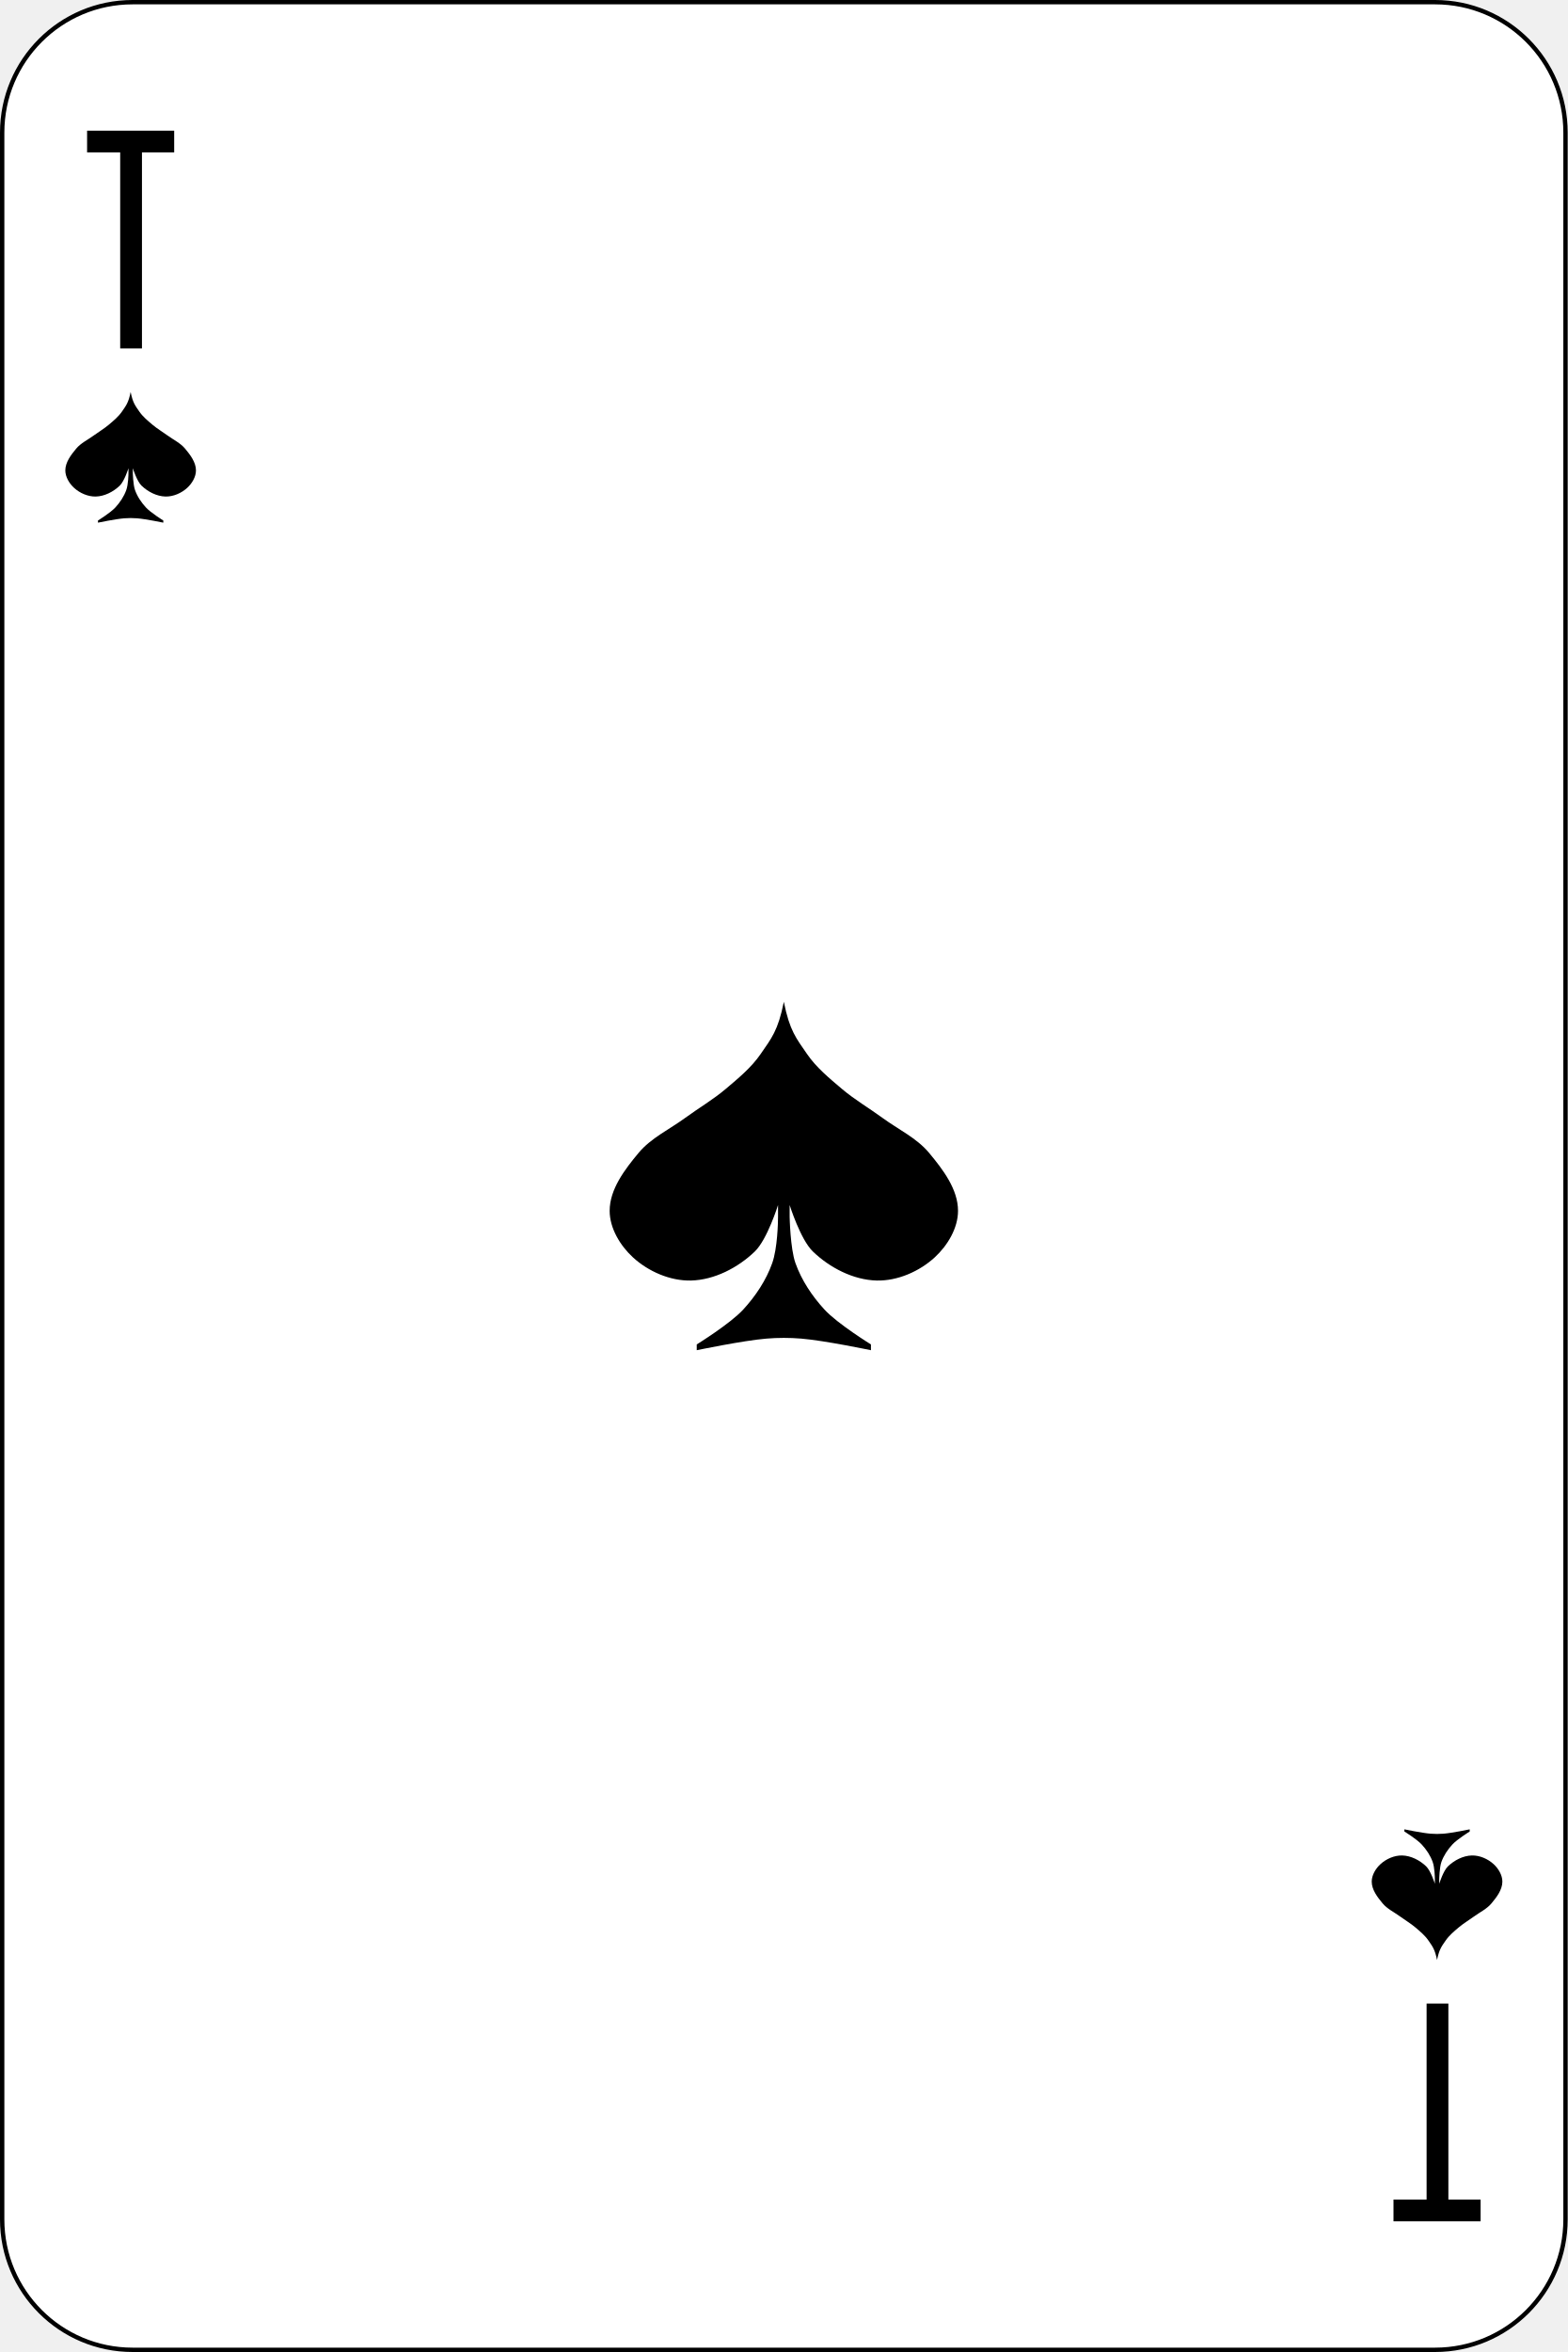
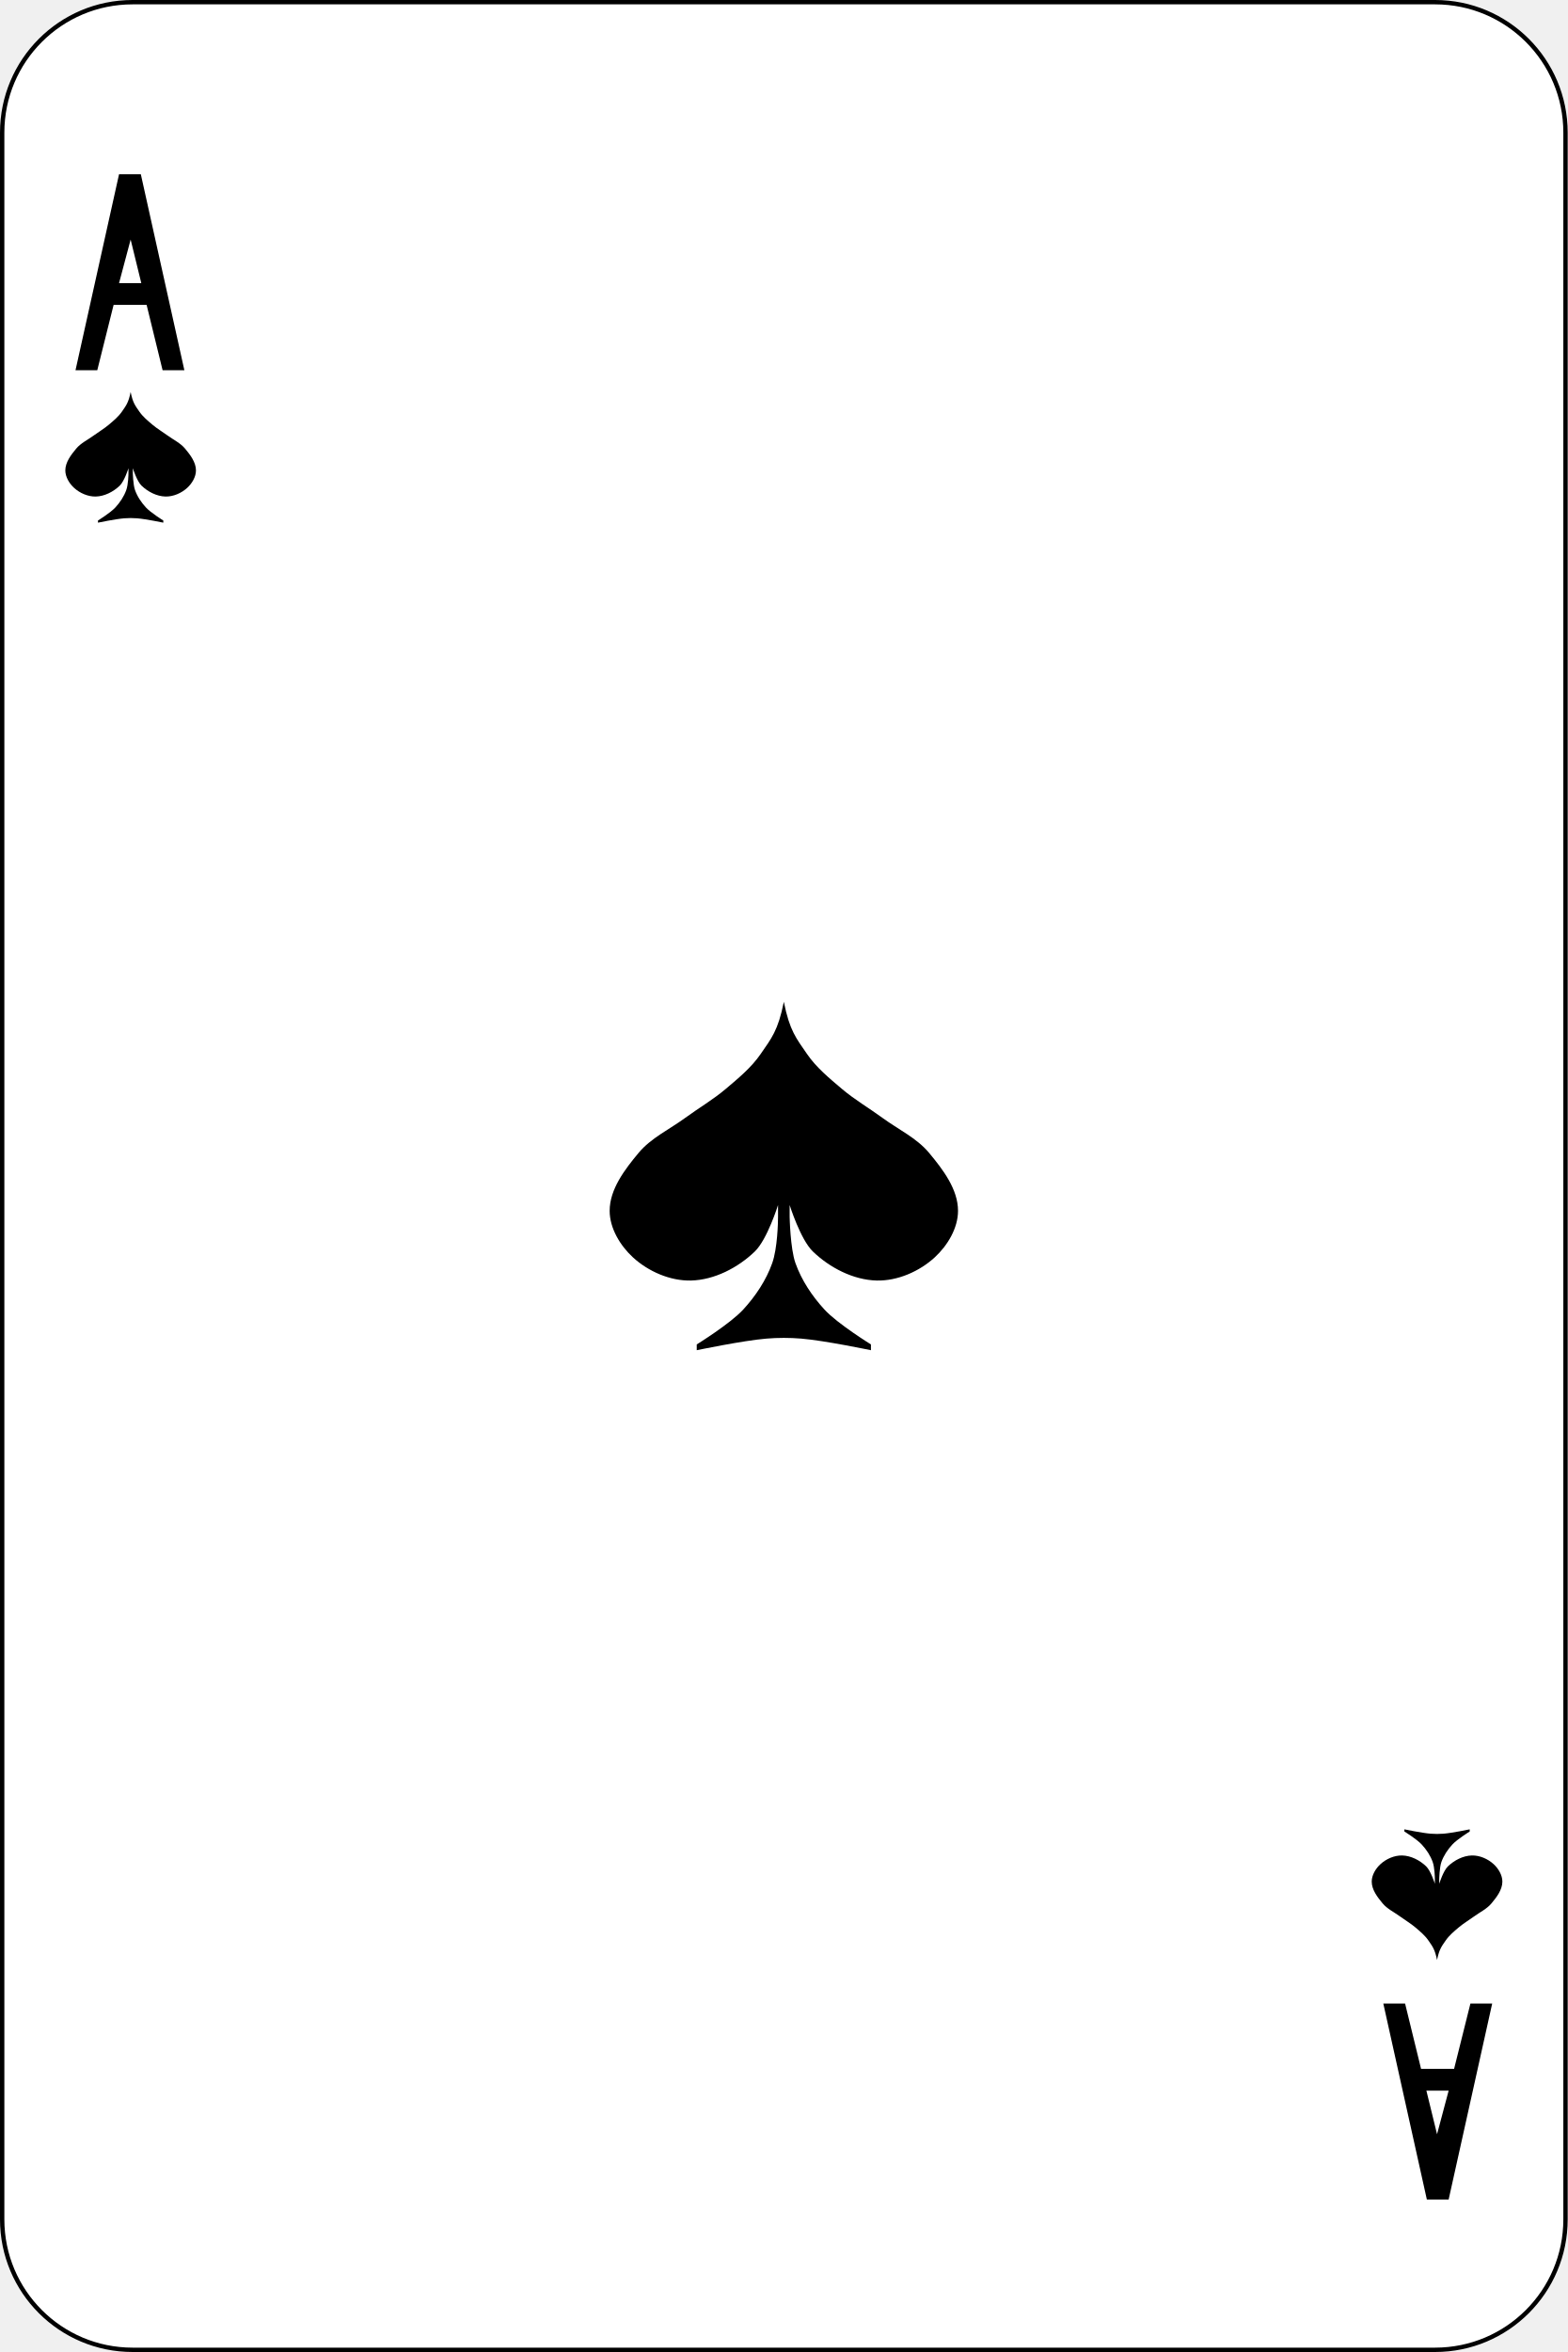
<svg xmlns="http://www.w3.org/2000/svg" version="1.1" width="360" height="540" id="svg2">
  <defs id="defs20" />
  <g transform="translate(0,-512.36)" id="g4">
    <rect width="359" height="539" rx="29.944" x="0.5" y="512.86" id="rect6" style="fill:#ffffff;stroke:#000000" />
-     <path d="m 20,542.36 v 5 h 7.6 v 45 h 5 v -45 H 40 v -5 h -7.4 -5 z" id="path8" />
-     <path d="m 320,1022.36 v -5 h 7.6 v -45 h 5 v 45 h 7.4 v 5 h -7.4 -5 z" id="path10" />
    <path d="m 180,742.36 c -1.333,6.667 -2.855,8.392 -5.333,12 -2.135,3.109 -5.122,5.562 -8,8 -2.917,2.471 -6.248,4.408 -9.333,6.667 -3.586,2.625 -7.819,4.588 -10.667,8 -3.184,3.815 -6.667,8.364 -6.667,13.333 0,3.975 2.408,7.975 5.333,10.667 3.523,3.241 8.548,5.444 13.333,5.333 5.369,-0.124 10.8,-2.94 14.667,-6.667 2.862,-2.758 5.333,-10.667 5.333,-10.667 v 2.667 c 0,1.333 -0.133,7.29 -1.333,10.667 -1.404,3.951 -3.83,7.579 -6.667,10.667 -3.01,3.273 -10.667,8 -10.667,8 v 1.333 c 0,0 10.612,-2.221 16,-2.667 2.658,-0.22 5.342,-0.22 8,0 5.388,0.446 16,2.667 16,2.667 v -1.333 c 0,0 -7.66,-4.727 -10.667,-8 -2.836,-3.088 -5.263,-6.716 -6.667,-10.667 -1.2,-3.376 -1.333,-10.667 -1.333,-10.667 v -2.667 c 0,0 2.471,7.908 5.333,10.667 3.867,3.726 9.298,6.543 14.667,6.667 4.786,0.11 9.811,-2.092 13.333,-5.333 2.925,-2.692 5.333,-6.691 5.333,-10.667 0,-4.969 -3.483,-9.518 -6.667,-13.333 -2.848,-3.412 -7.08,-5.375 -10.667,-8 -3.085,-2.258 -6.416,-4.195 -9.333,-6.667 -2.878,-2.438 -5.865,-4.891 -8,-8 -2.478,-3.608 -4,-5.333 -5.333,-12" id="path12" />
    <path d="m 30,602.36 c -0.5,2.5 -1.071,3.147 -2,4.5 -0.801,1.166 -1.921,2.086 -3,3 -1.094,0.927 -2.343,1.653 -3.5,2.5 -1.345,0.984 -2.932,1.72 -4,3 -1.194,1.431 -2.5,3.137 -2.5,5 0,1.491 0.903,2.991 2,4 1.321,1.216 3.205,2.041 5,2 2.01,-0.05 4.05,-1.103 5.5,-2.5 1.073,-1.034 2,-4 2,-4 v 1 c 0,0.5 -0.05,2.734 -0.5,4 -0.527,1.481 -1.436,2.842 -2.5,4 -1.127,1.227 -4,3 -4,3 v 0.5 c 0,0 3.979,-0.833 6,-1 0.997,-0.08 2,-0.08 3,0 2.02,0.167 6,1 6,1 v -0.5 c 0,0 -2.873,-1.773 -4,-3 -1.064,-1.158 -1.973,-2.519 -2.5,-4 -0.45,-1.266 -0.5,-4 -0.5,-4 v -1 c 0,0 0.927,2.966 2,4 1.45,1.397 3.487,2.454 5.5,2.5 1.795,0.04 3.679,-0.784 5,-2 1.097,-1.01 2,-2.509 2,-4 0,-1.863 -1.306,-3.569 -2.5,-5 -1.068,-1.28 -2.655,-2.02 -4,-3 -1.157,-0.847 -2.406,-1.573 -3.5,-2.5 -1.079,-0.914 -2.199,-1.834 -3,-3 -0.929,-1.353 -1.5,-2 -2,-4.5" id="path14" />
    <path d="m 330,962.36 c -0.5,-2.5 -1.071,-3.147 -2,-4.5 -0.801,-1.166 -1.921,-2.086 -3,-3 -1.094,-0.927 -2.343,-1.653 -3.5,-2.5 -1.345,-0.984 -2.932,-1.72 -4,-3 -1.194,-1.431 -2.5,-3.137 -2.5,-5 0,-1.491 0.903,-2.991 2,-4 1.321,-1.216 3.205,-2.041 5,-2 2.01,0.05 4.05,1.103 5.5,2.5 1.073,1.034 2,4 2,4 v -1 c 0,-0.5 -0.05,-2.734 -0.5,-4 -0.527,-1.481 -1.436,-2.842 -2.5,-4 -1.127,-1.227 -4,-3 -4,-3 v -0.5 c 0,0 3.979,0.833 6,1 0.997,0.08 2,0.08 3,0 2.02,-0.167 6,-1 6,-1 v 0.5 c 0,0 -2.873,1.773 -4,3 -1.064,1.158 -1.973,2.519 -2.5,4 -0.45,1.266 -0.5,4 -0.5,4 v 1 c 0,0 0.927,-2.966 2,-4 1.45,-1.397 3.487,-2.454 5.5,-2.5 1.795,-0.04 3.679,0.784 5,2 1.097,1.01 2,2.509 2,4 0,1.863 -1.306,3.569 -2.5,5 -1.068,1.28 -2.655,2.02 -4,3 -1.157,0.847 -2.406,1.573 -3.5,2.5 -1.079,0.914 -2.199,1.834 -3,3 -0.929,1.353 -1.5,2 -2,4.5" id="path16" />
  </g>
+   <path style="fill:#000000;fill-opacity:1;stroke:none;stroke-width:1px;stroke-linecap:butt;stroke-linejoin:miter;stroke-opacity:1" d="m 17.338,85 10,-45 h 5 l 10,45 h -5 L 30,55 27.338,65 h 6 l 1,5 h -9 l 2,-5 -5,20 z" id="path10731" />
+   <path style="fill:#000000;fill-opacity:1;stroke:none;stroke-width:1px;stroke-linecap:butt;stroke-linejoin:miter;stroke-opacity:1" d="m 342.662,460 -10,45 h -5 l -10,-45 h 5 l 7.338,30 2.662,-10 h -6 l -1,-5 h 9 l -2,5 5,-20 z" id="path10731-3" />
</svg>
